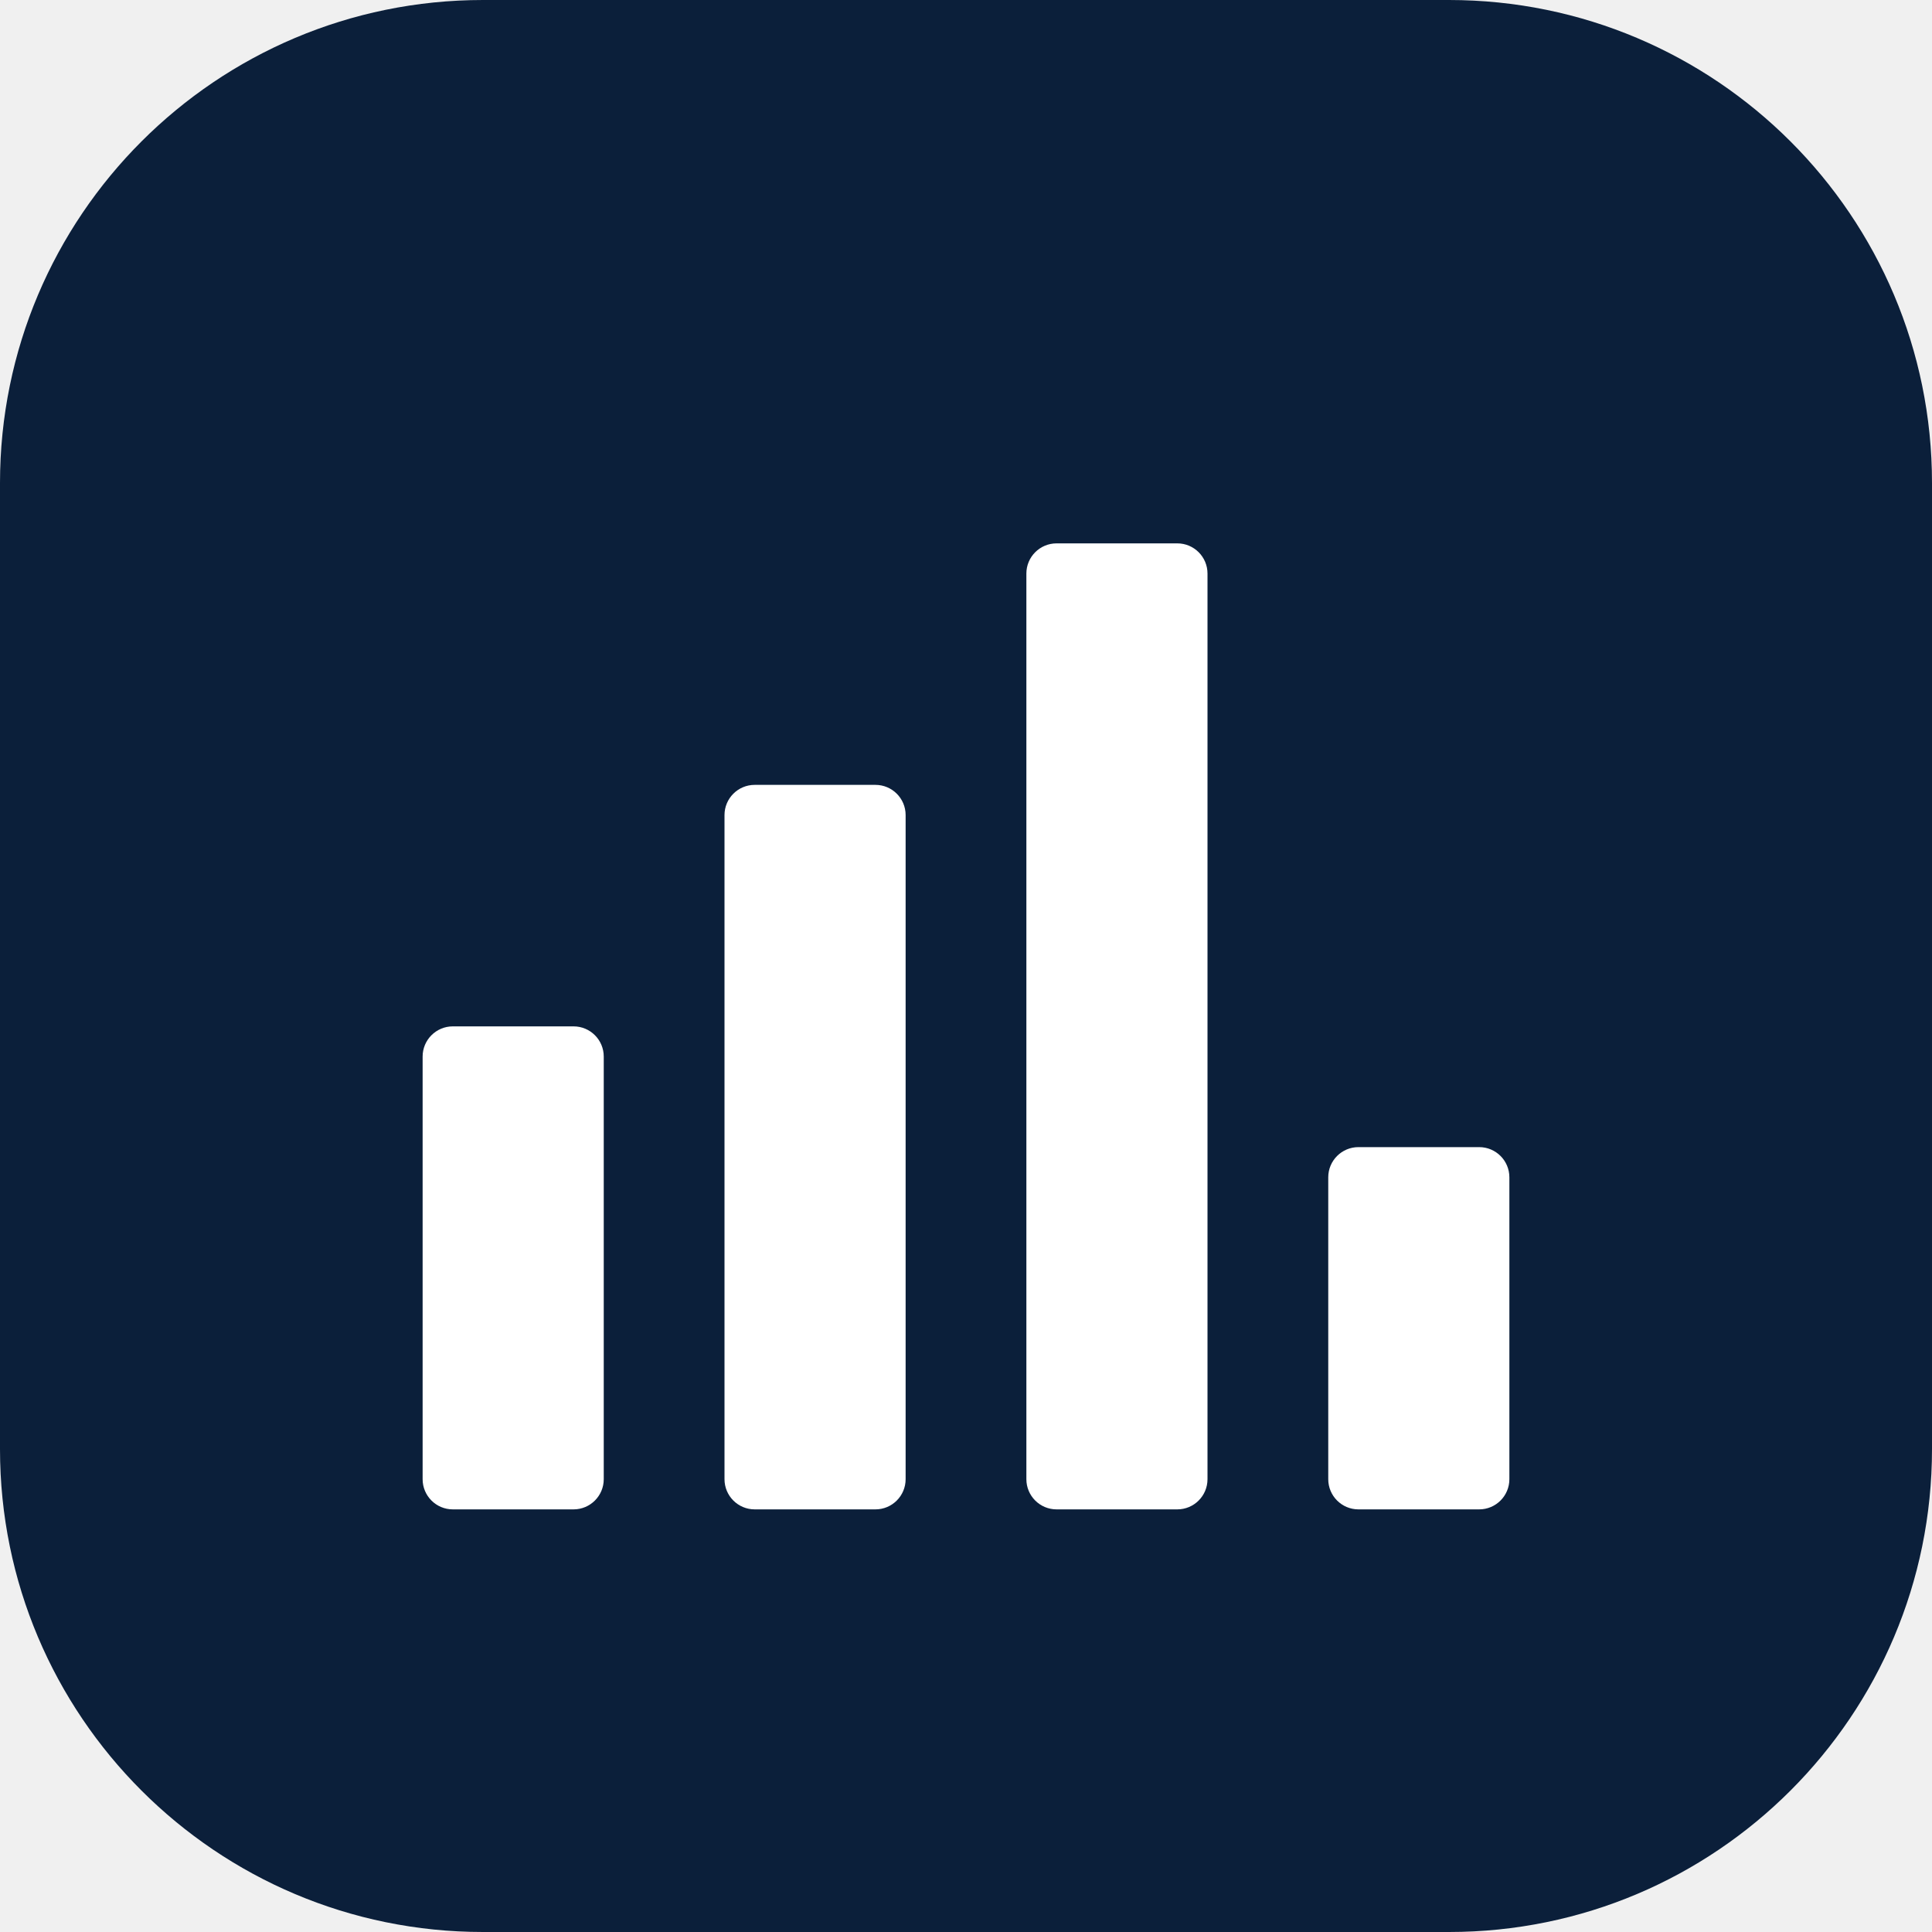
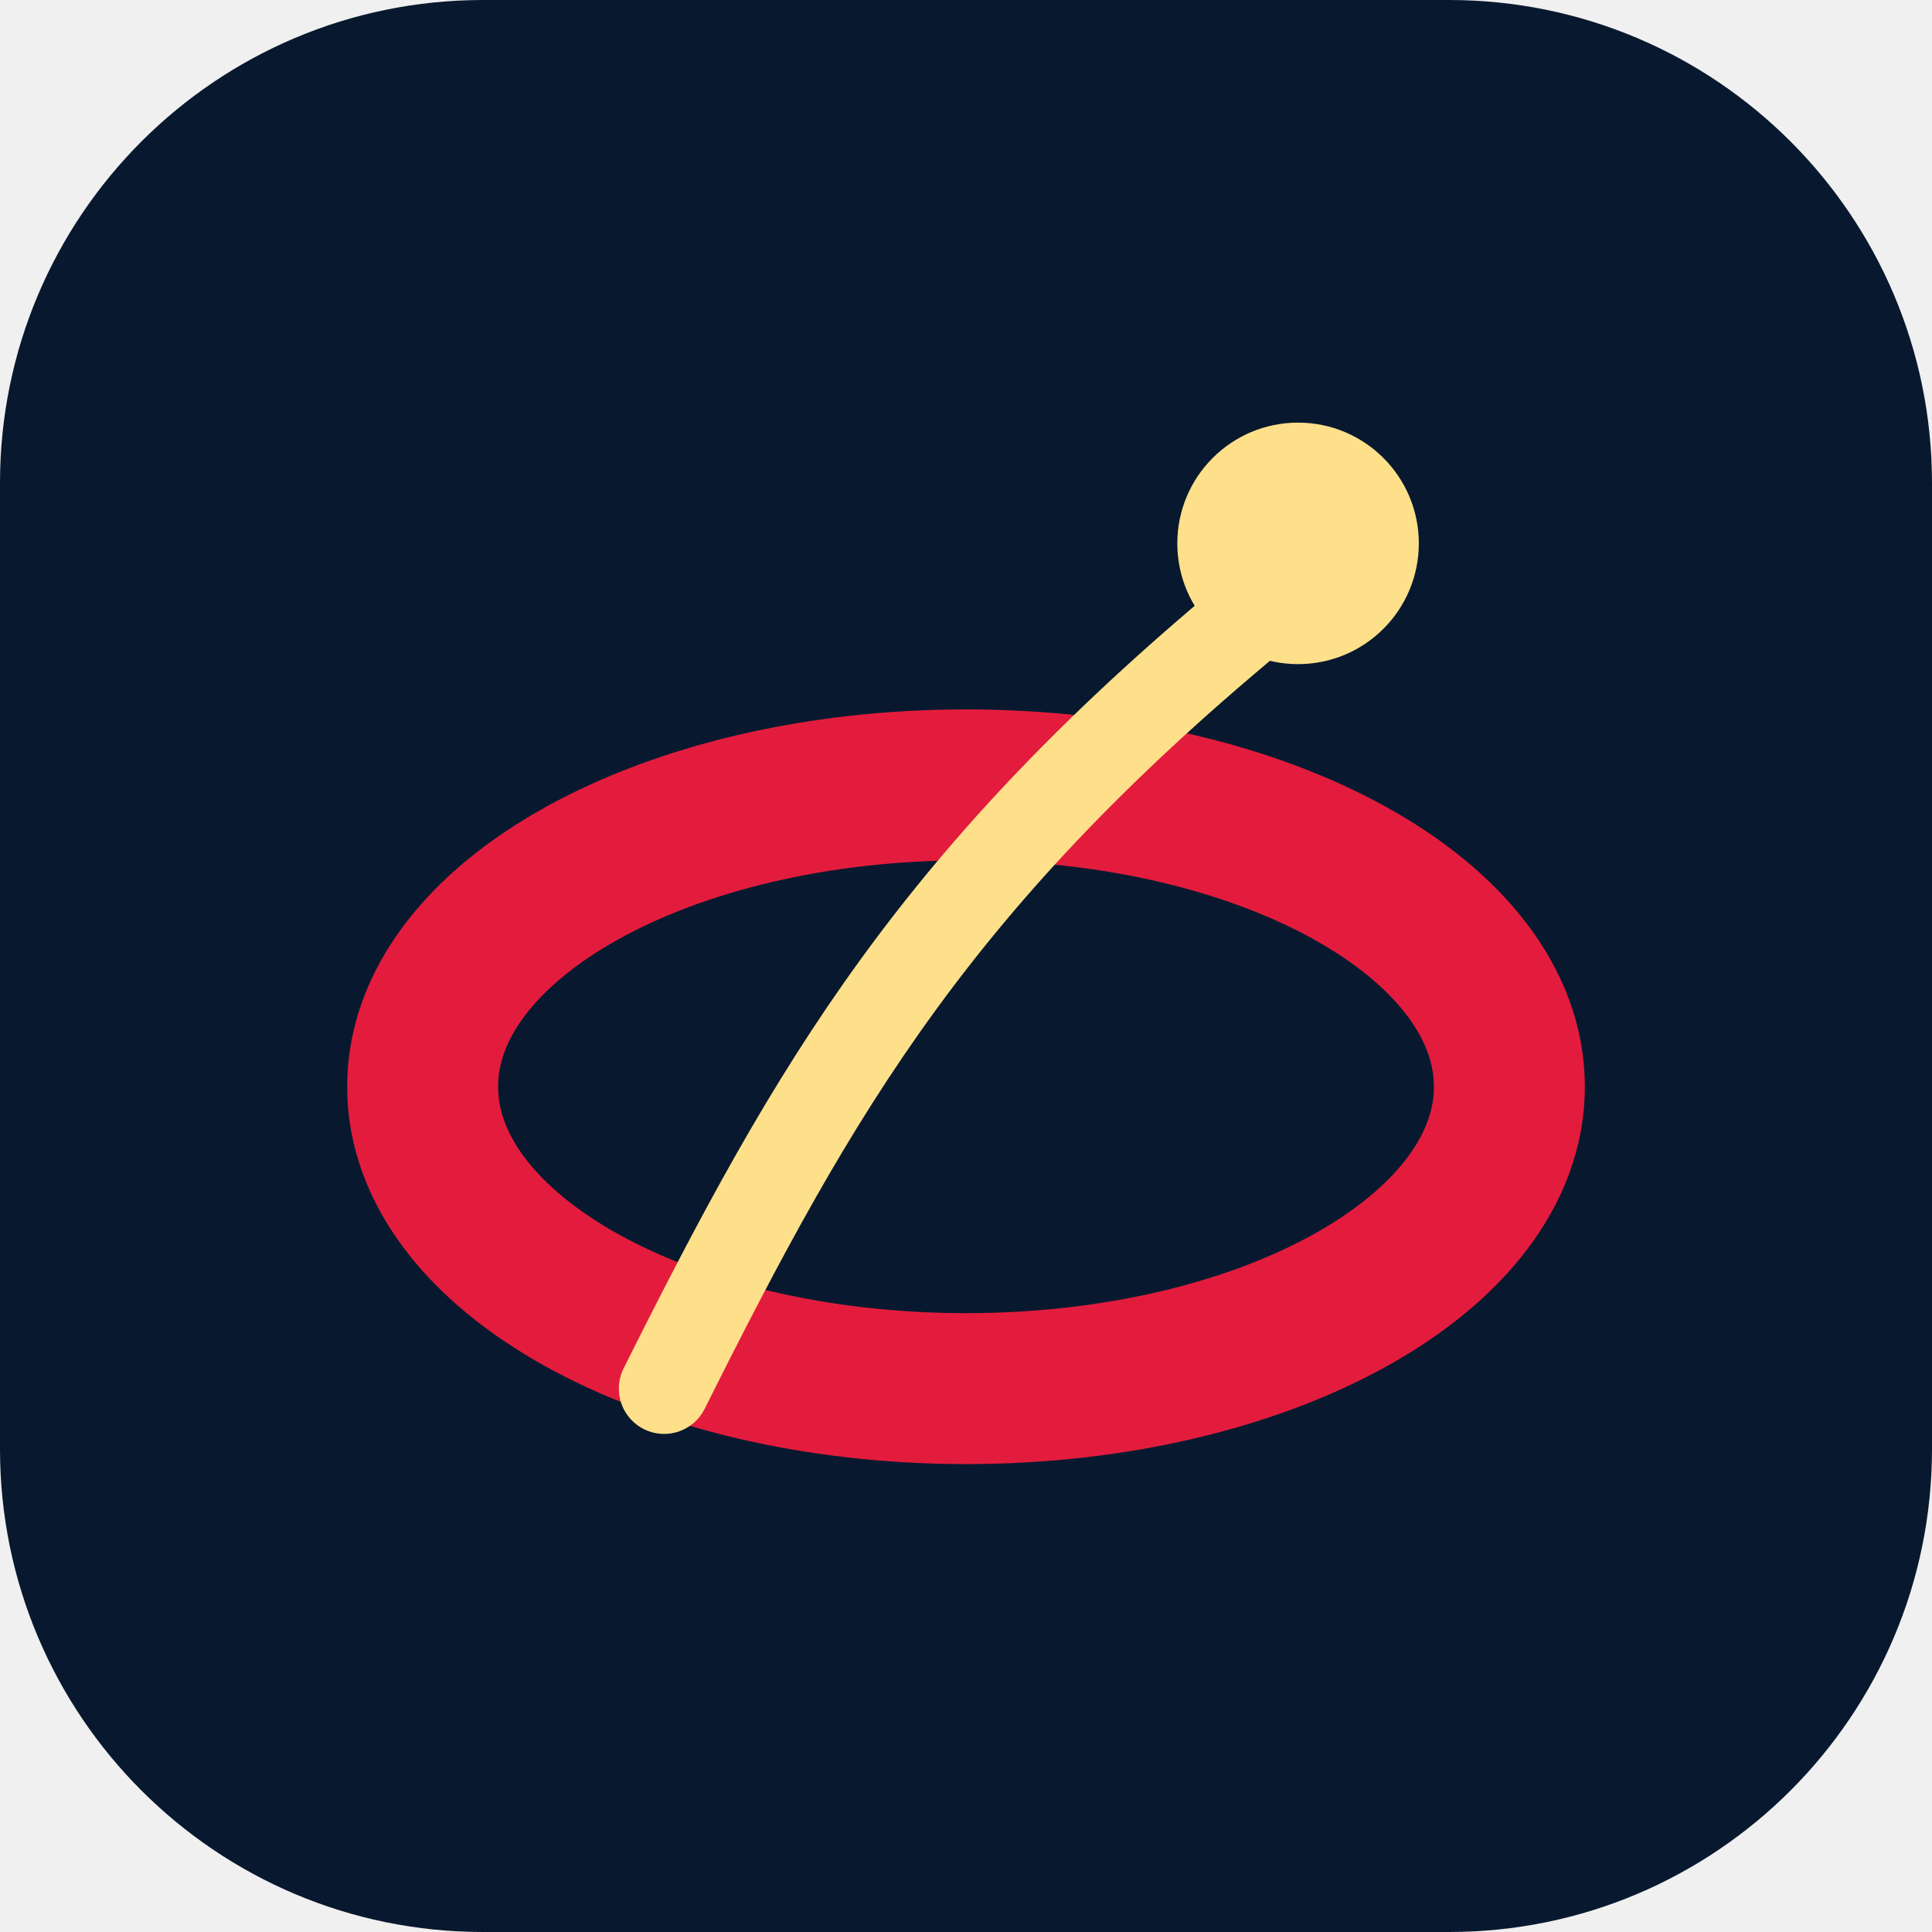
<svg xmlns="http://www.w3.org/2000/svg" viewBox="0 0 64 64">
-   <rect width="64" height="64" rx="16" fill="#0b1f3a" />
-   <rect x="14" y="34" width="6" height="16" rx="1" fill="#fff" />
-   <rect x="24" y="26" width="6" height="24" rx="1" fill="#fff" />
-   <rect x="34" y="18" width="6" height="32" rx="1" fill="#fff" />
-   <rect x="44" y="38" width="6" height="12" rx="1" fill="#fff" />
+   <rect width="64" height="64" rx="16" fill="#08192f" />
+   <ellipse cx="32" cy="36" rx="18" ry="10" fill="none" stroke="#e31c3d" stroke-width="5" />
+   <path d="M22 46c5-10 9-17 20-26" fill="none" stroke="#ffe08a" stroke-width="3" stroke-linecap="round" />
+   <circle cx="43" cy="18" r="4" fill="#ffe08a" />
</svg>
